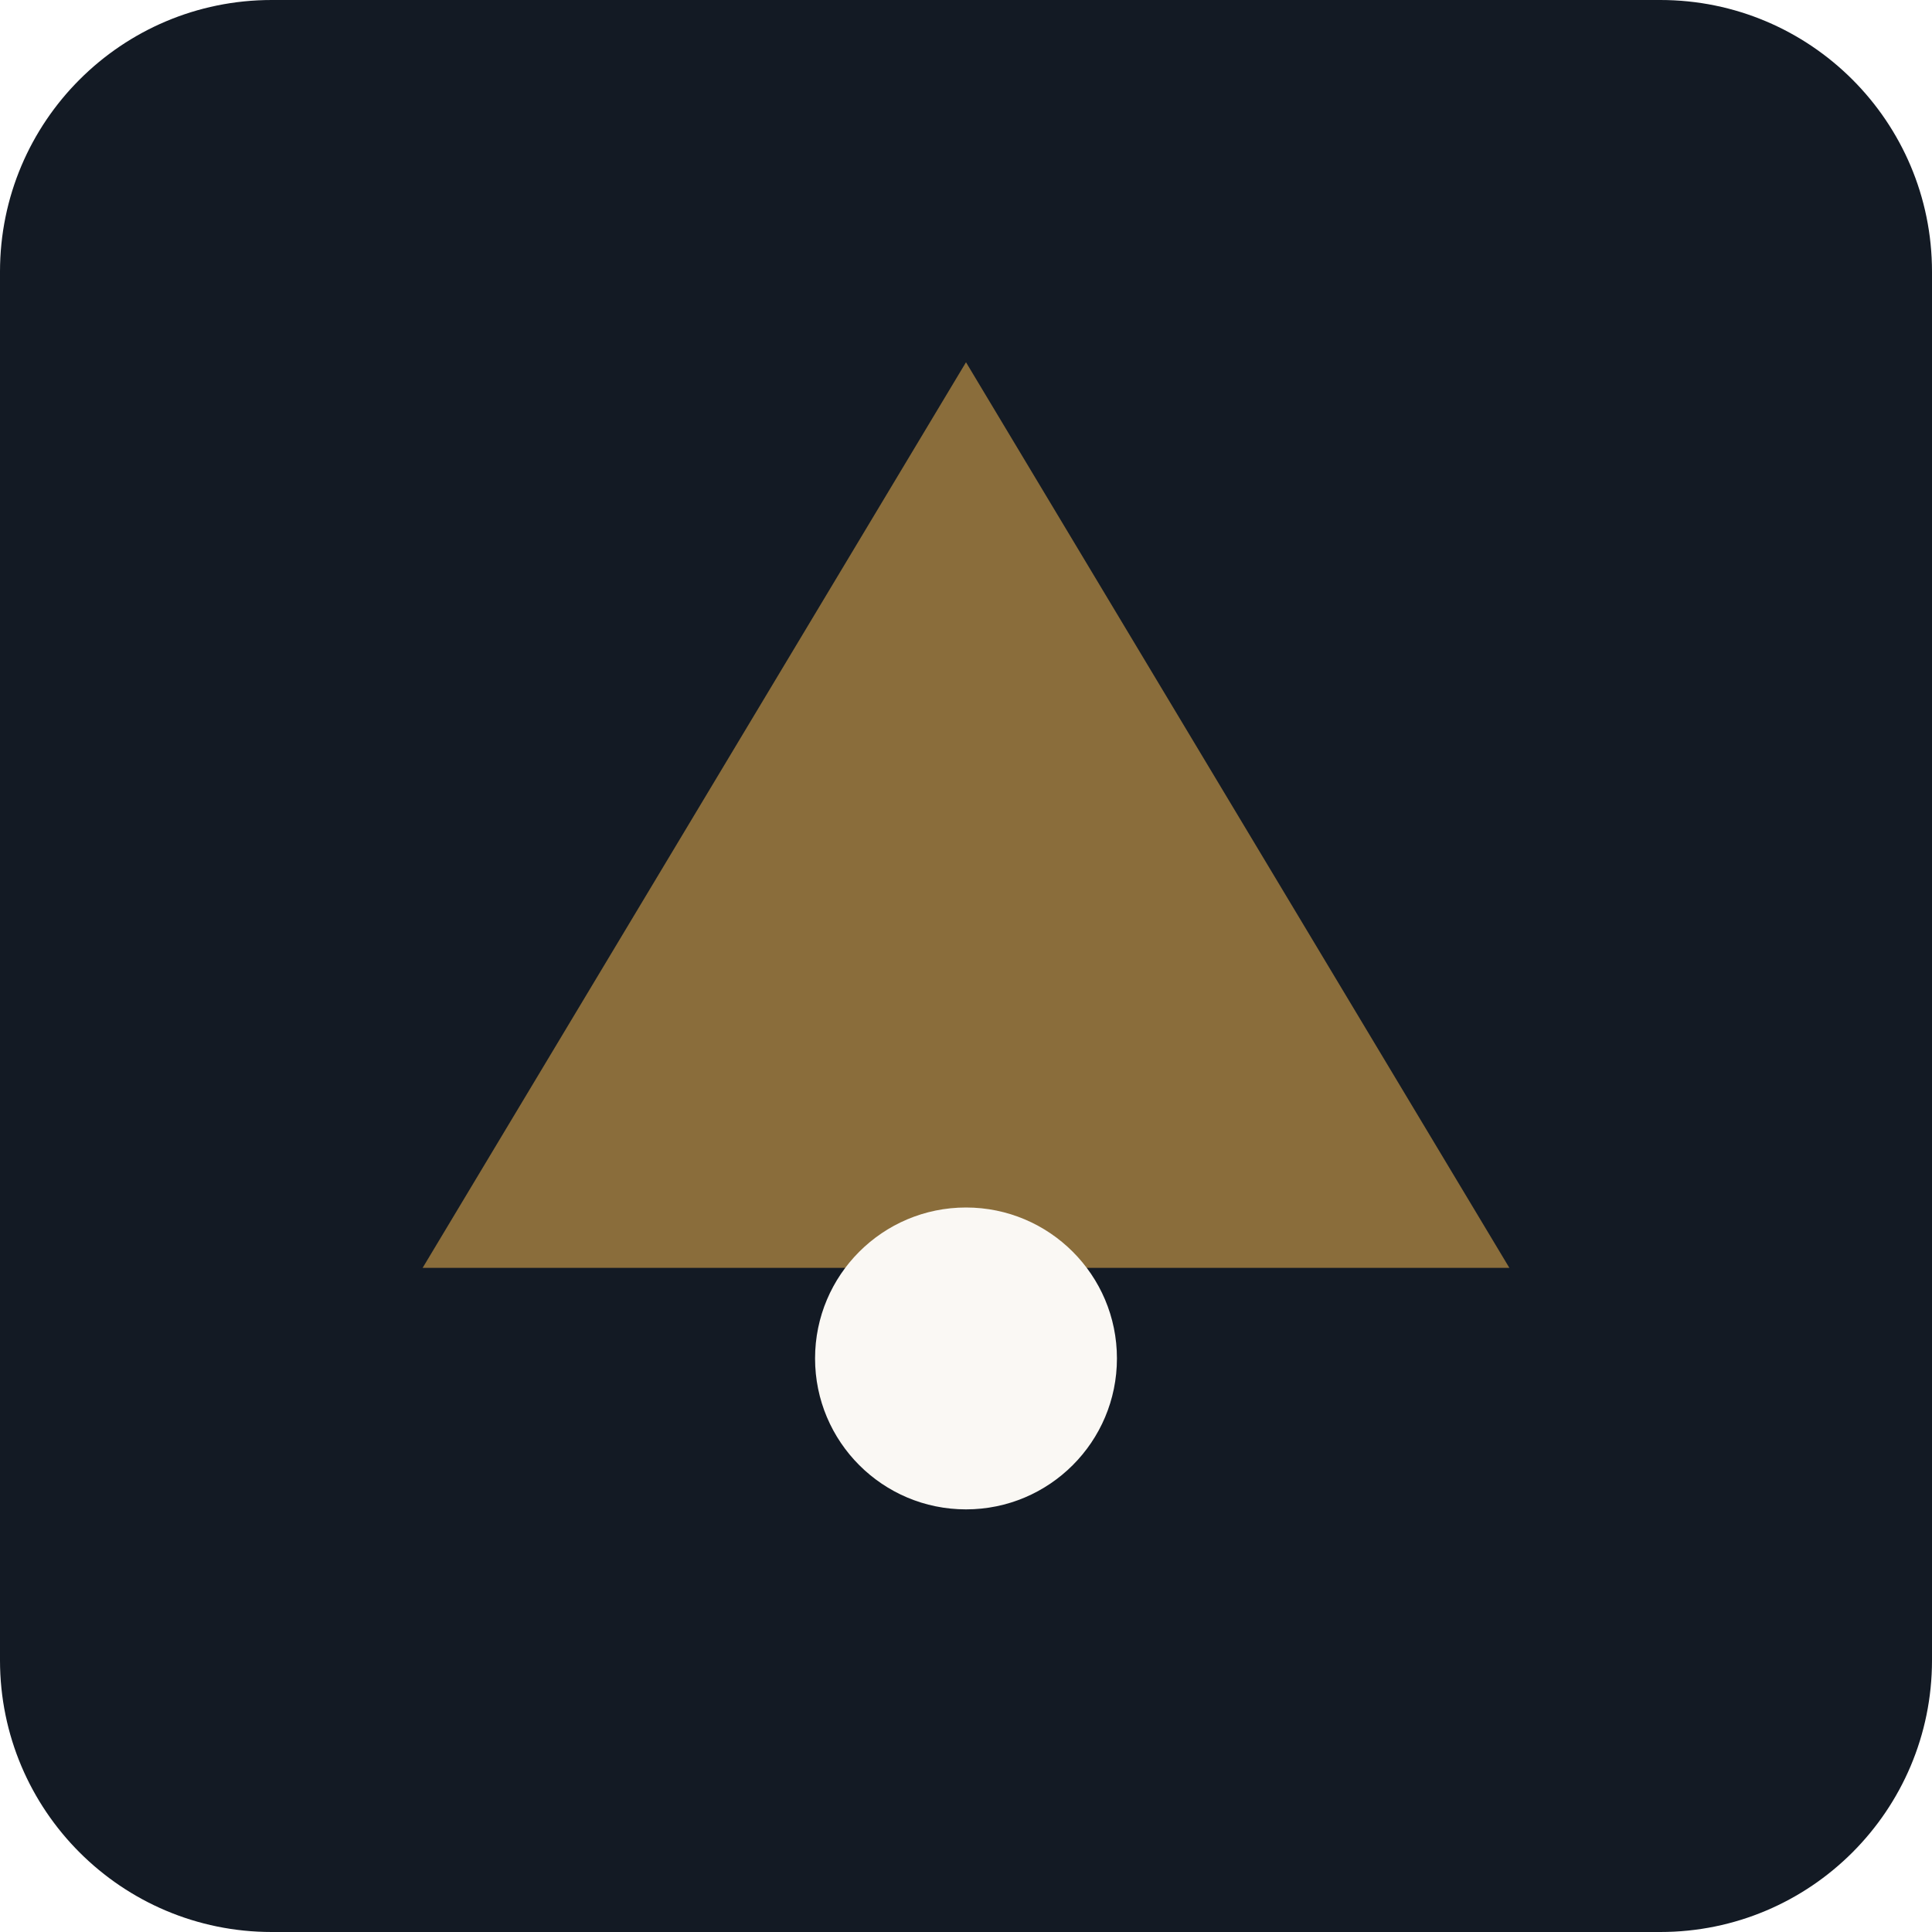
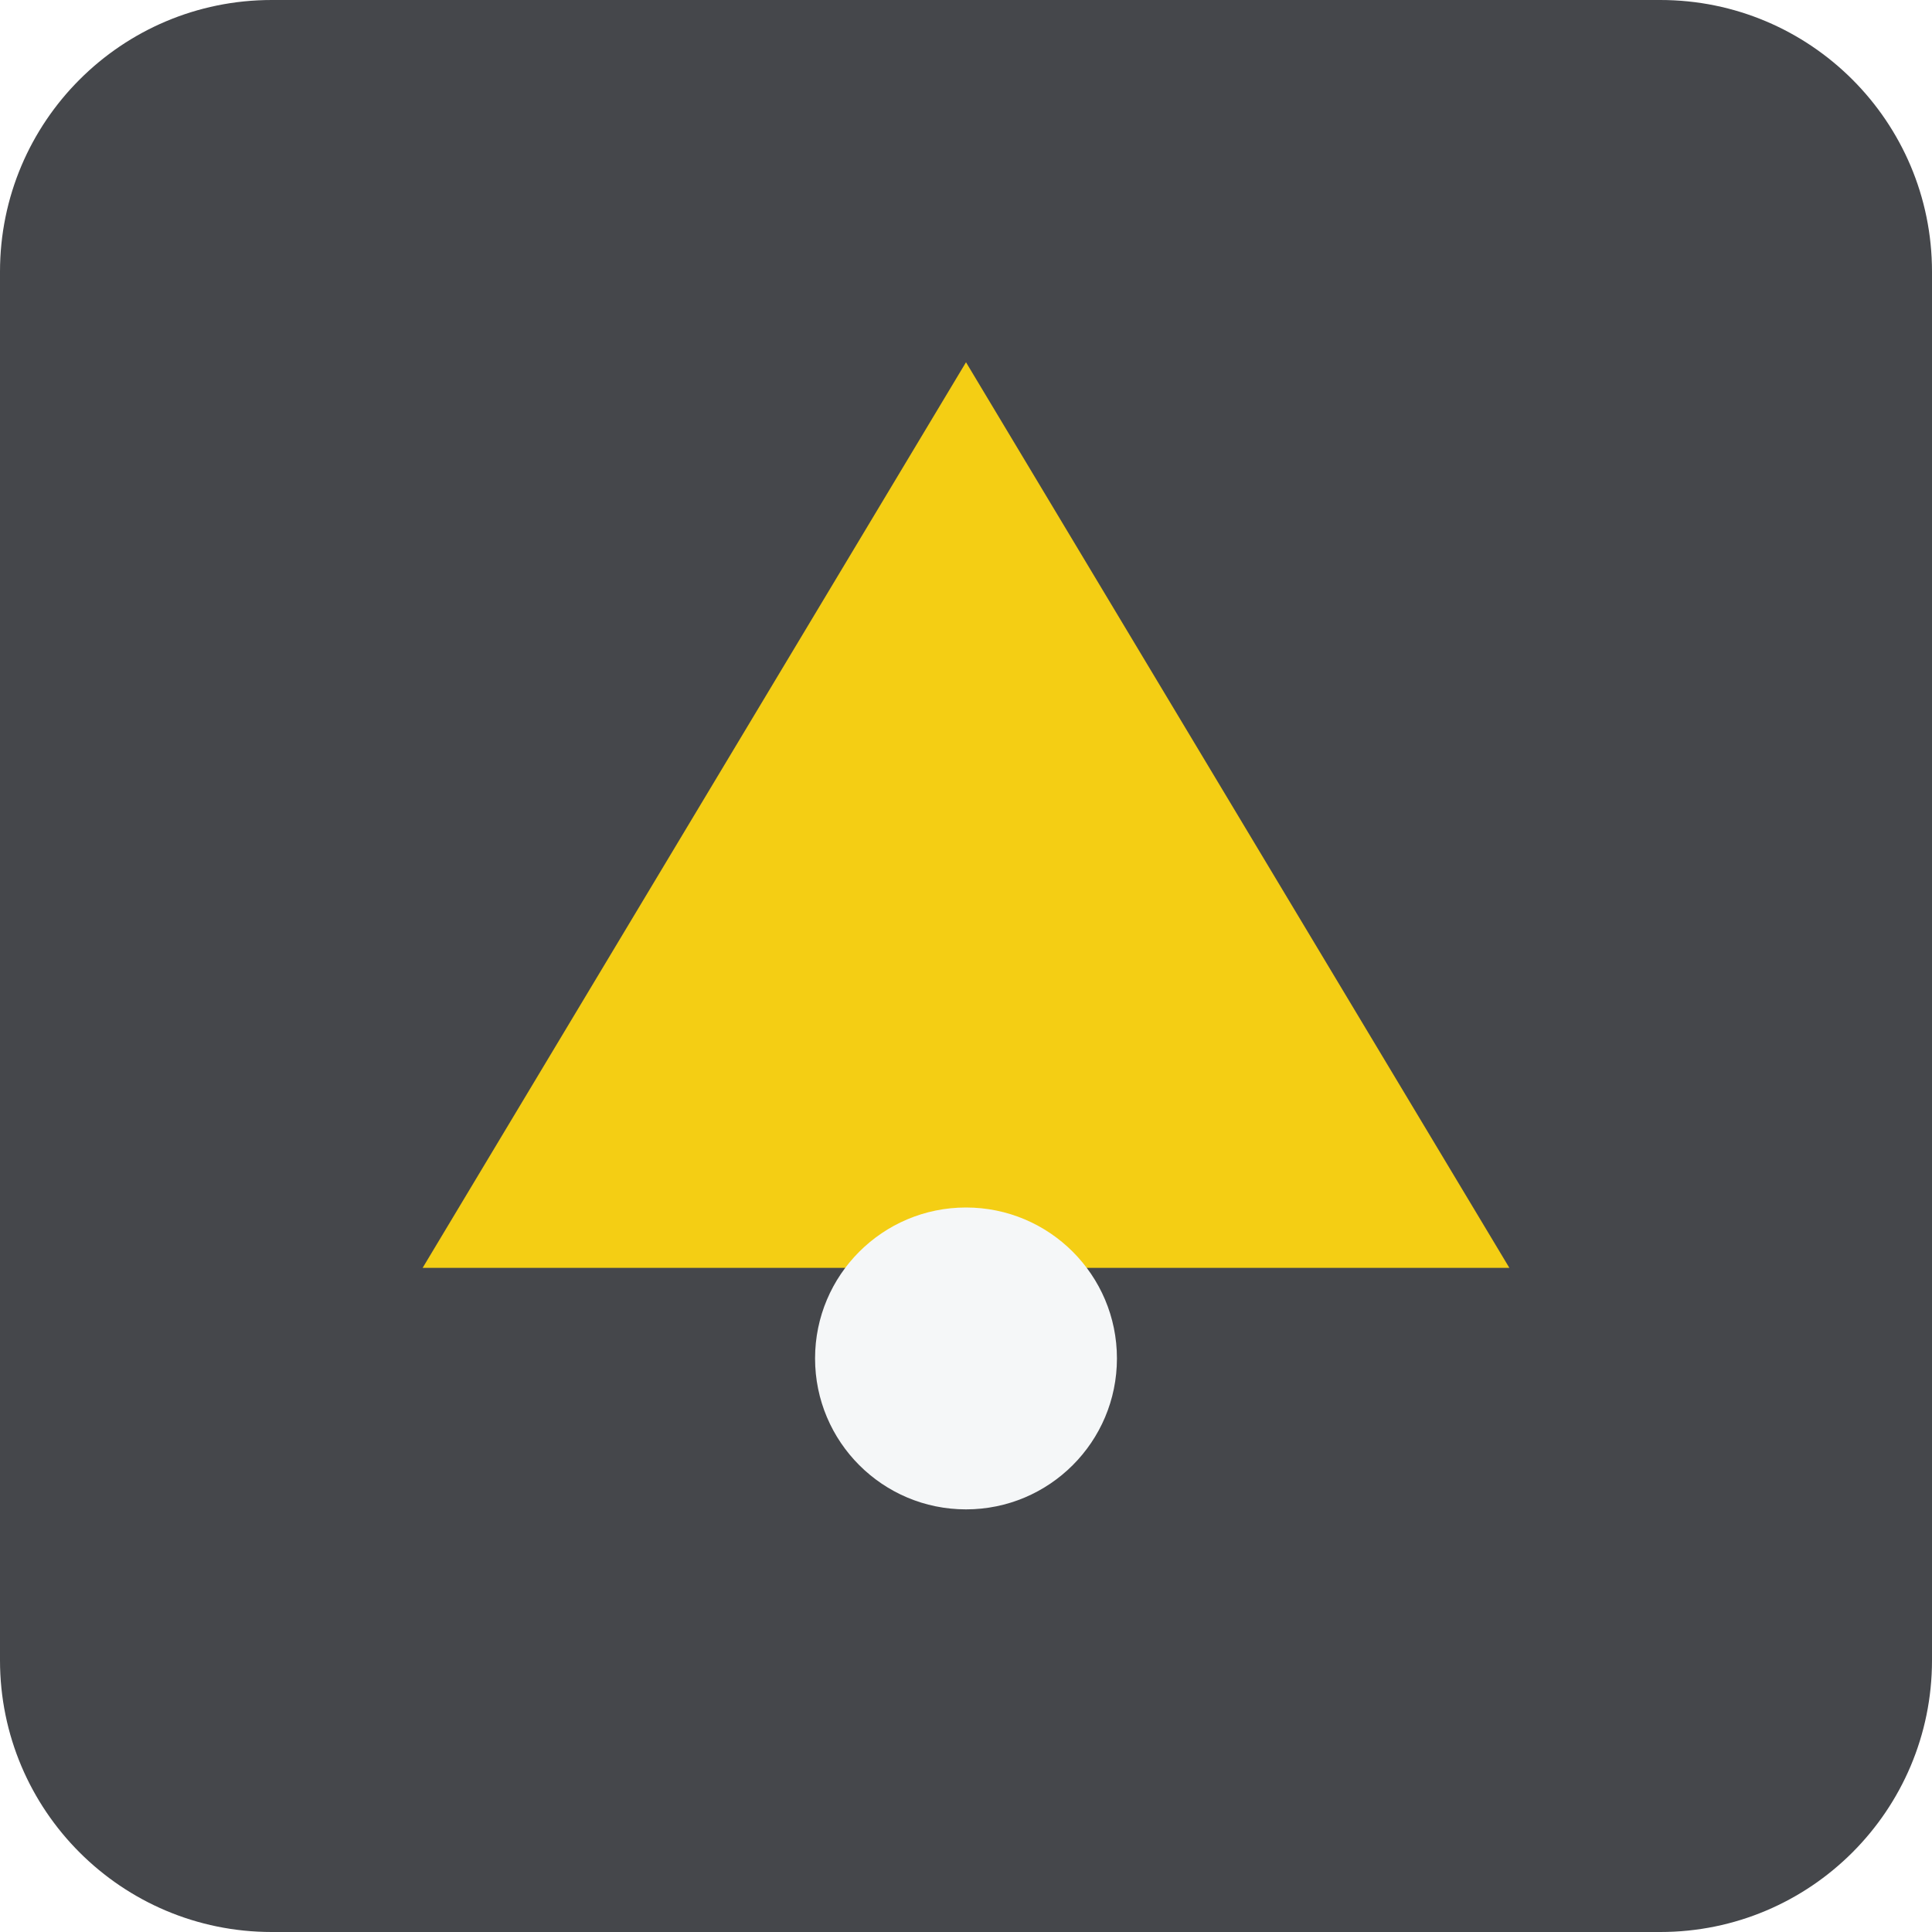
<svg xmlns="http://www.w3.org/2000/svg" viewBox="0 0 512 512" width="512" height="512">
-   <rect width="512" height="512" rx="72" fill="#131A24" />
-   <path d="M256 96 L400 336 H112 Z" fill="#8A6D3B" />
-   <circle cx="256" cy="360" r="40" fill="#FAF8F4" />
+   <rect width="512" height="512" rx="72" fill="#45474B" />
+   <path d="M256 96 L400 336 H112 Z" fill="#F4CE14" />
+   <circle cx="256" cy="360" r="40" fill="#F5F7F8" />
</svg>
